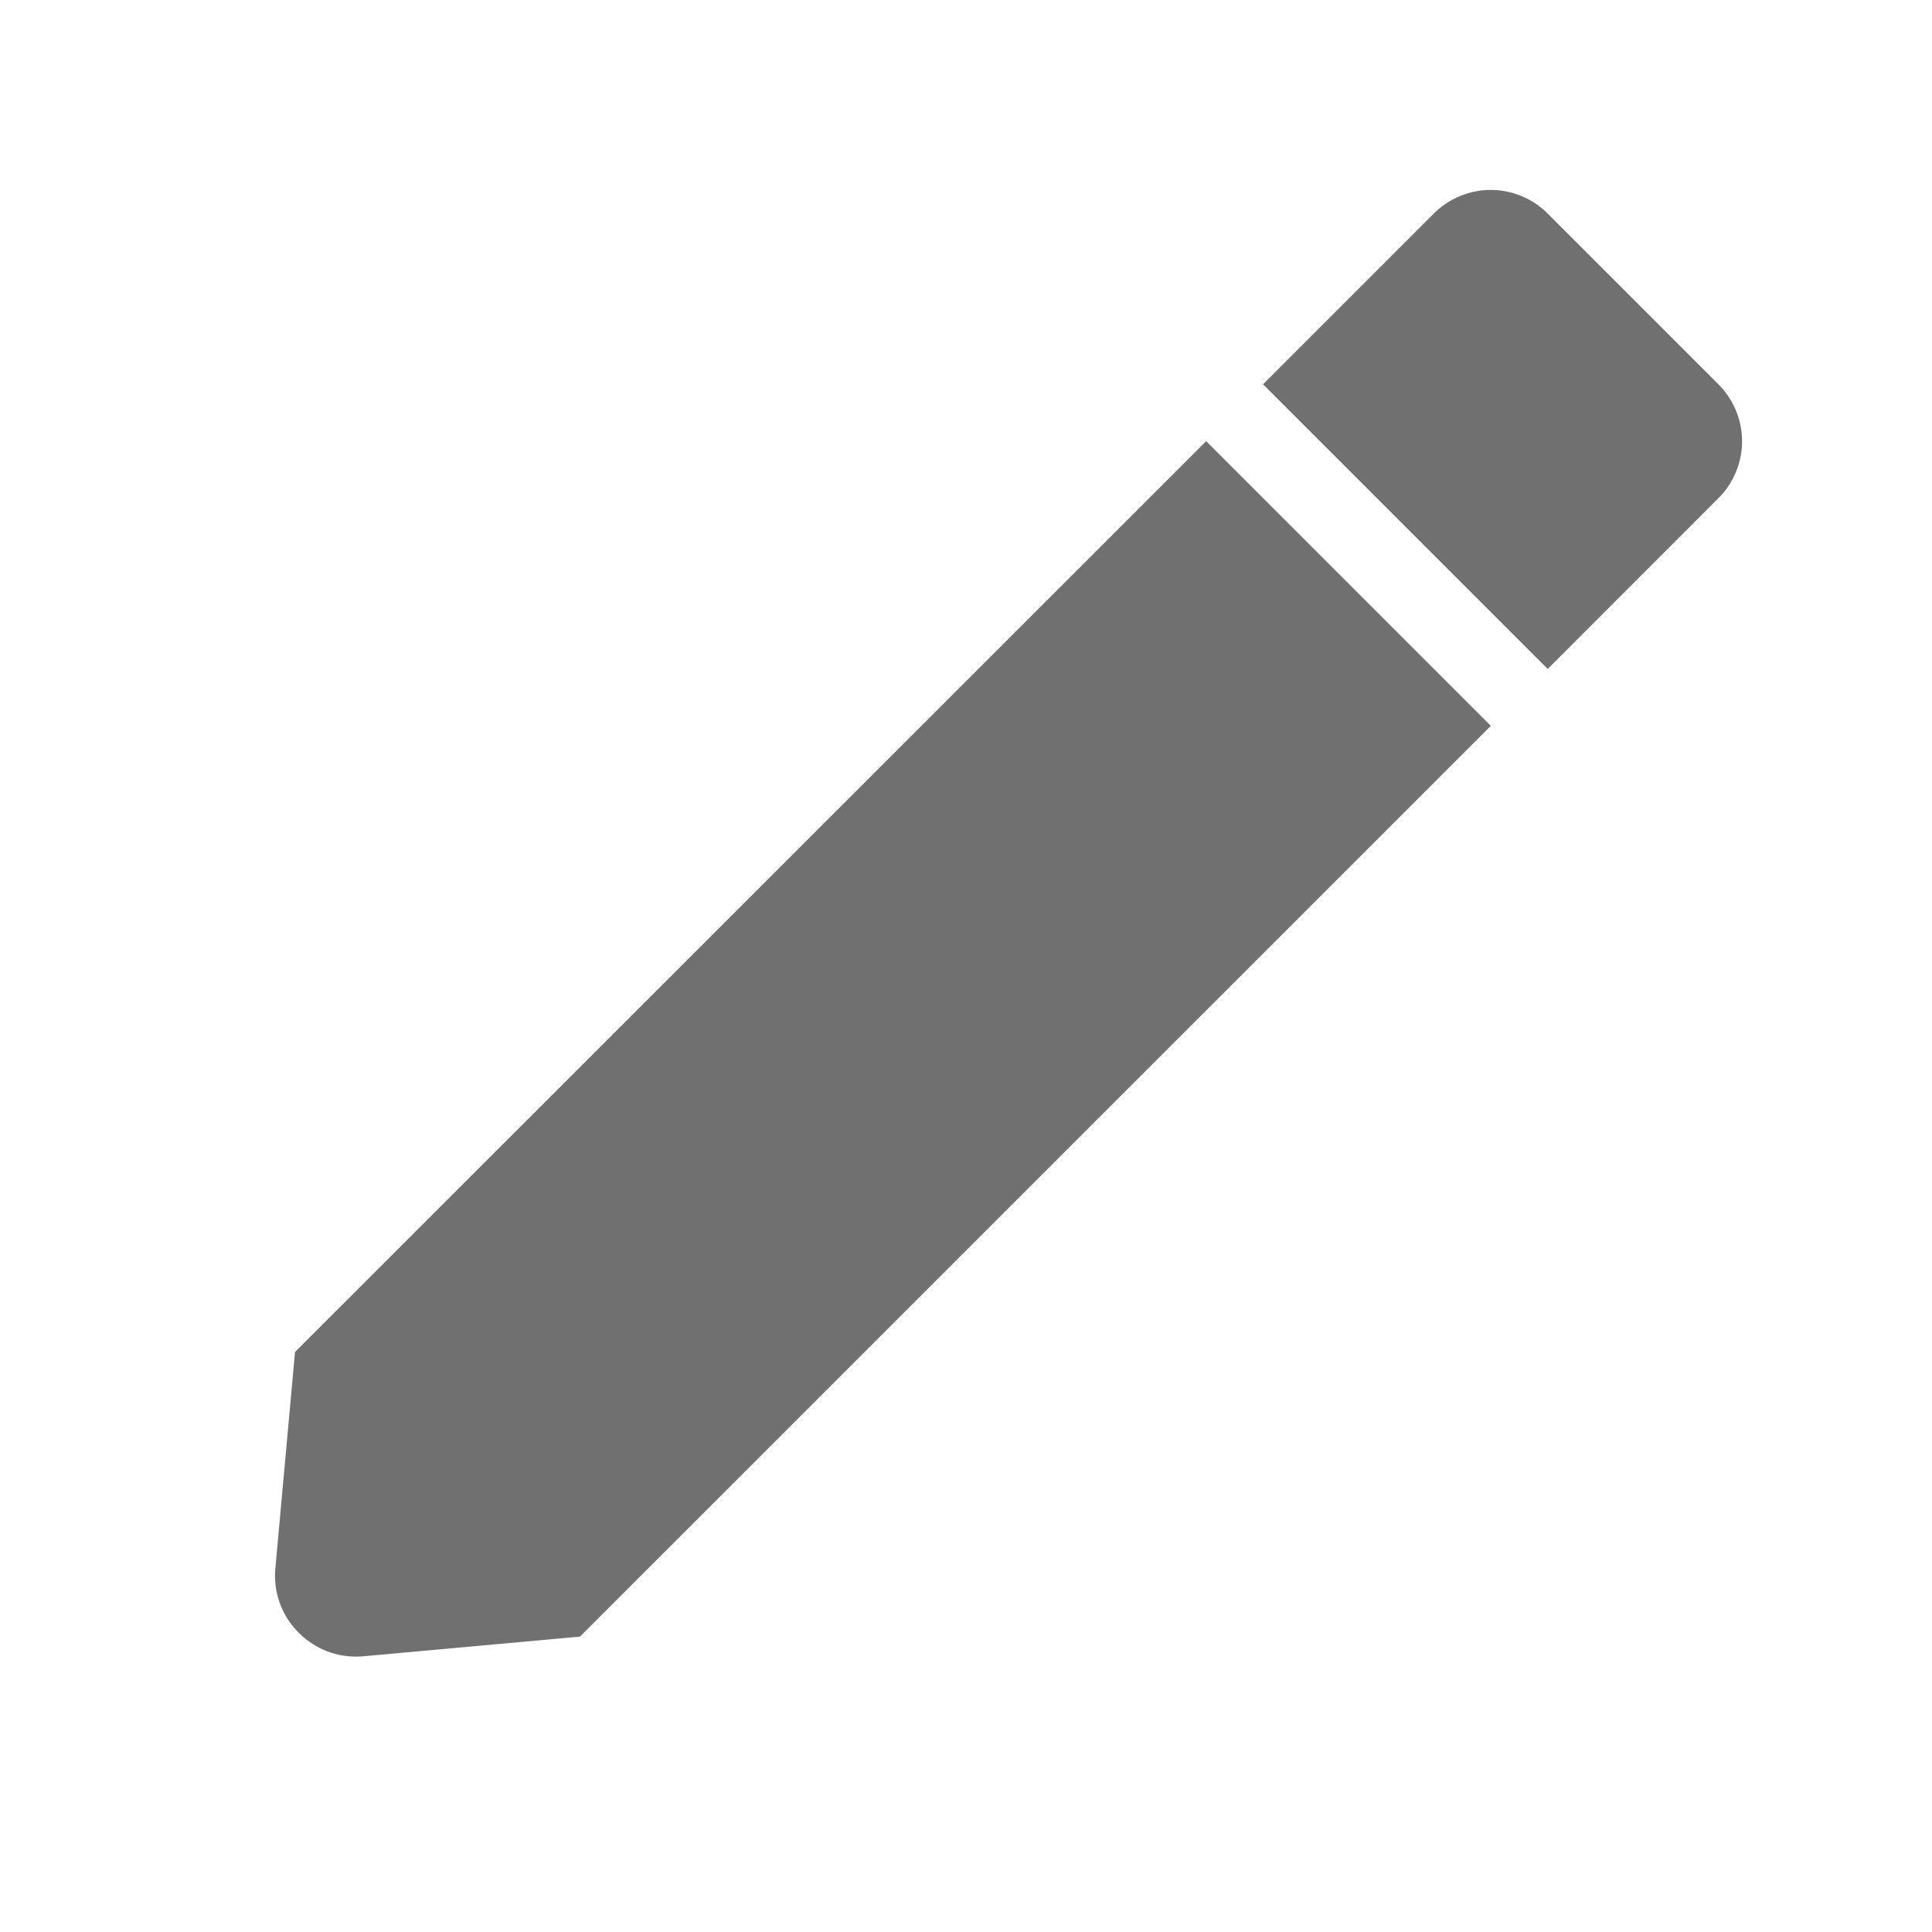
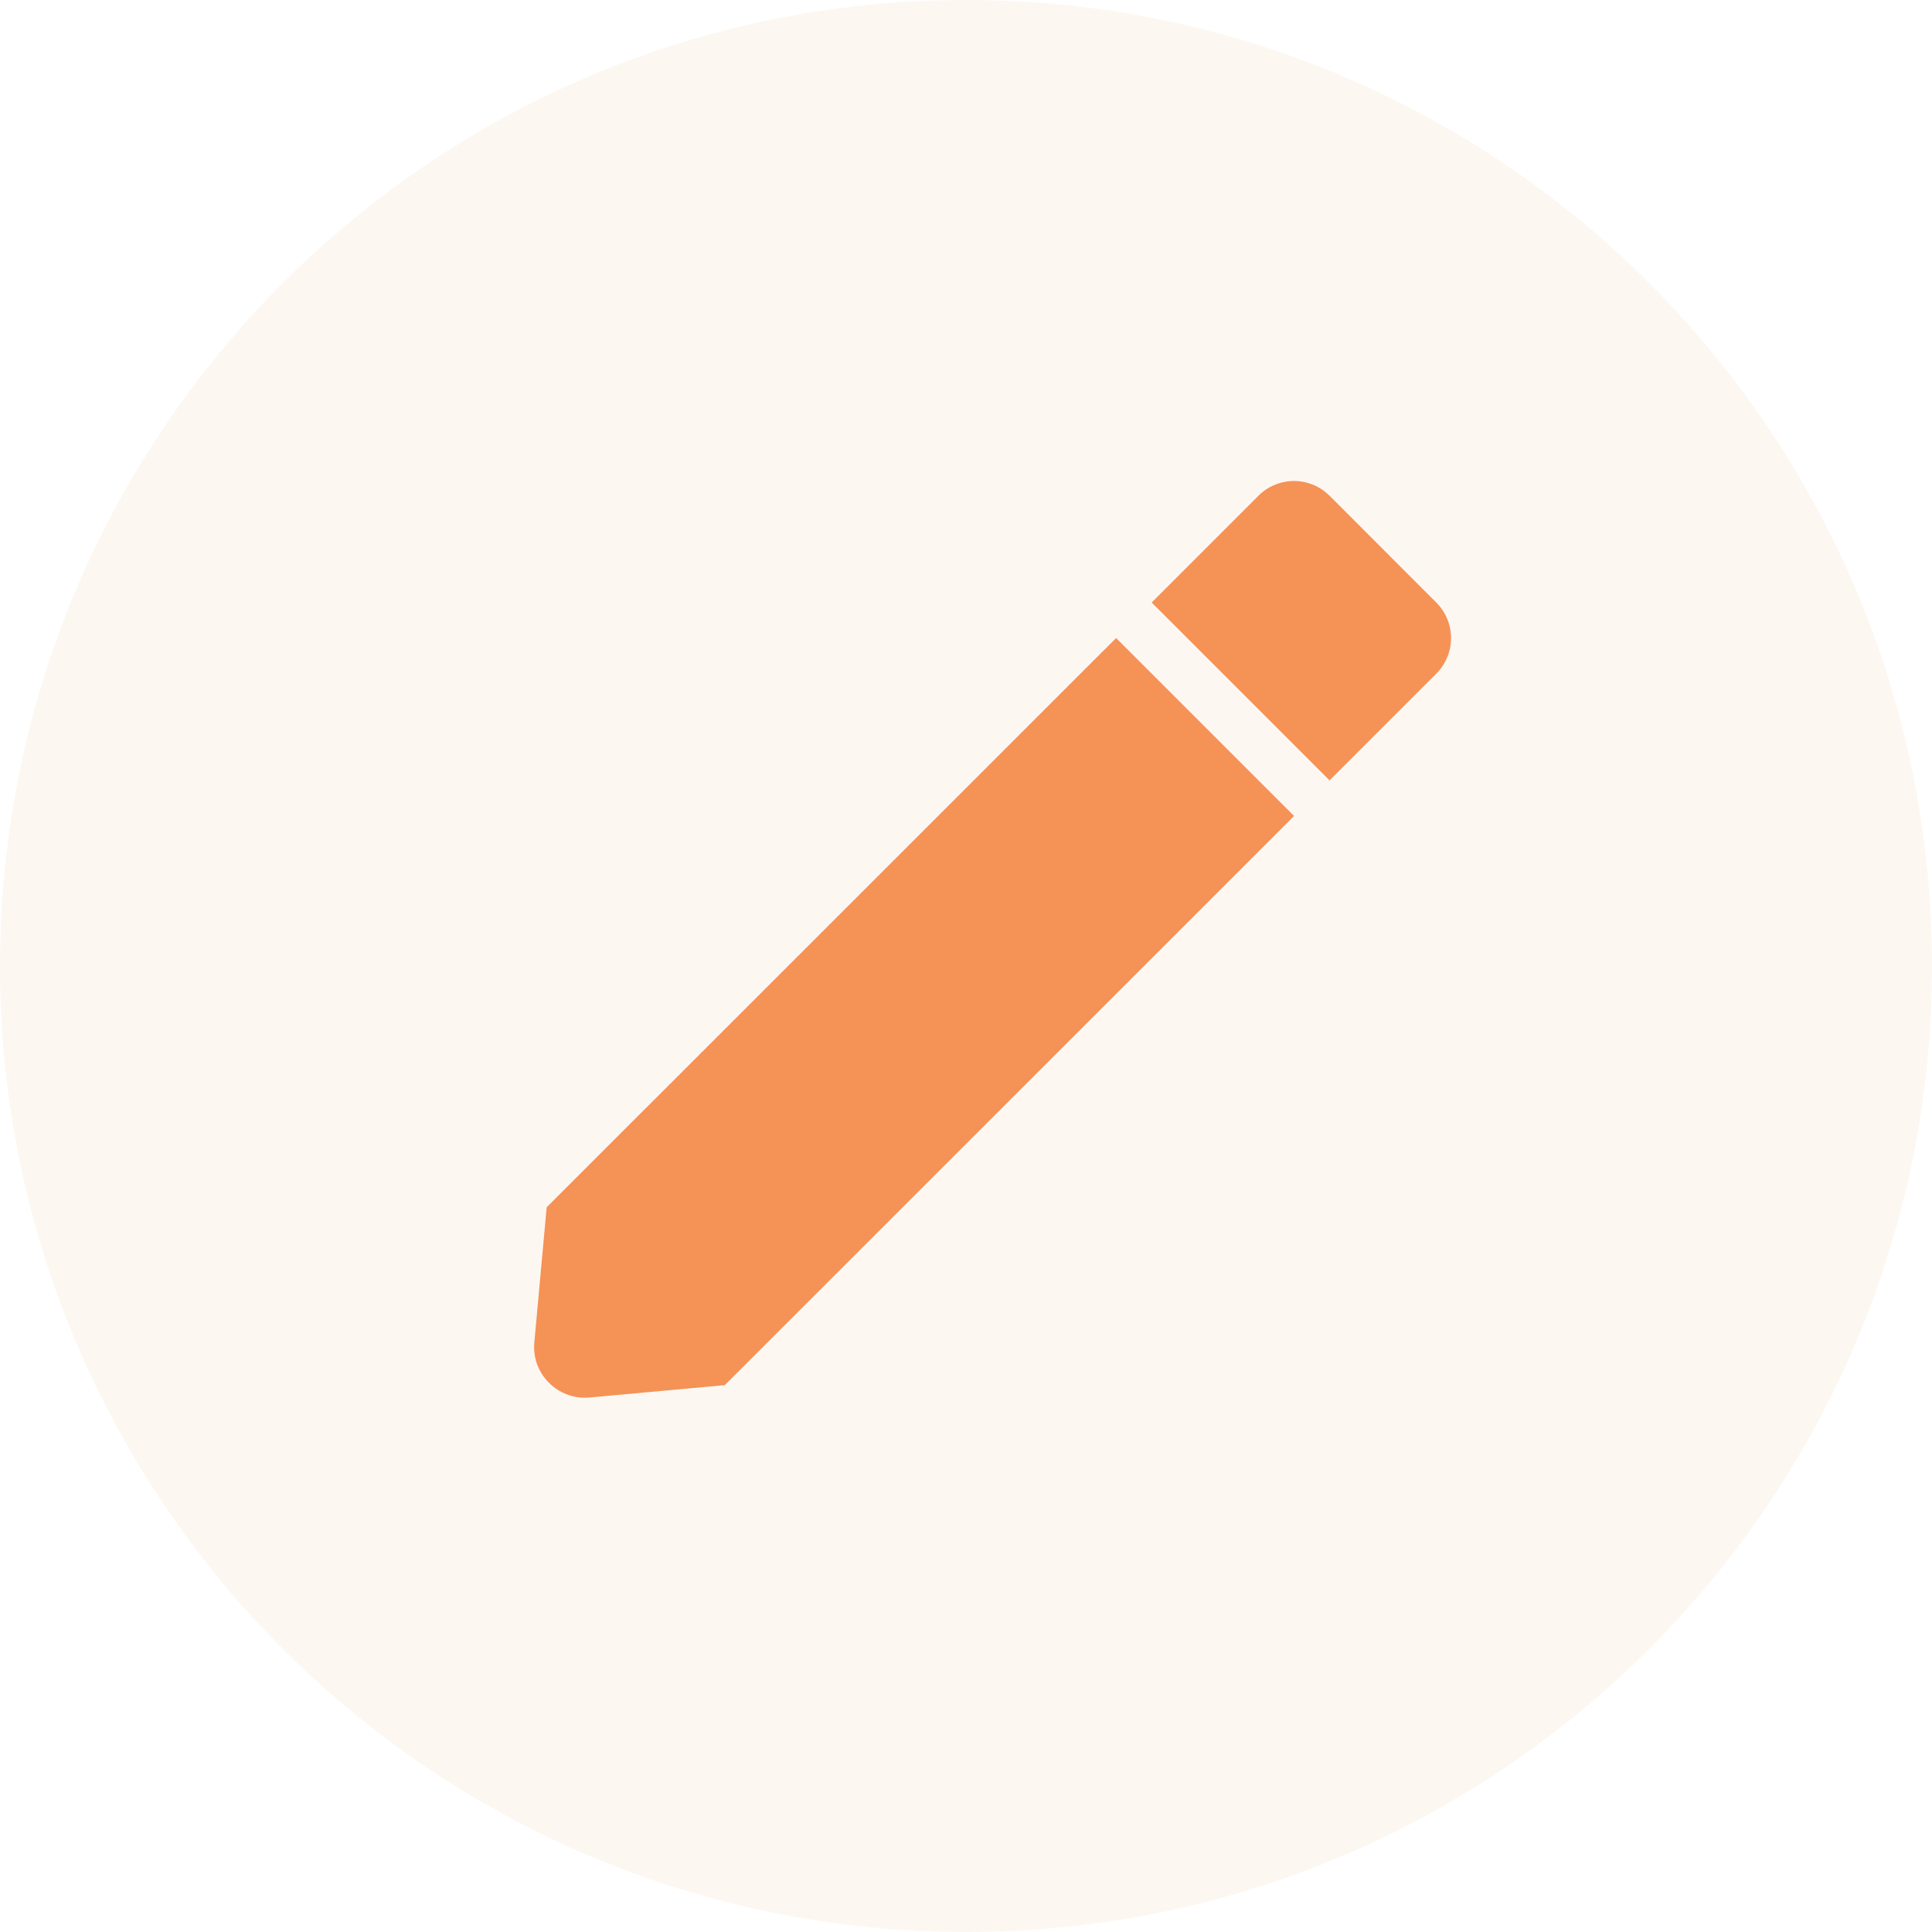
<svg xmlns="http://www.w3.org/2000/svg" width="20" height="20" viewBox="0 0 20 20" fill="none">
-   <path d="M3.683 17.149C3.568 17.149 3.453 17.125 3.348 17.078C3.242 17.031 3.147 16.963 3.069 16.877C2.99 16.793 2.929 16.692 2.892 16.582C2.854 16.473 2.84 16.356 2.85 16.241L3.054 13.996L12.486 4.567L15.433 7.514L6.004 16.942L3.759 17.146C3.734 17.148 3.709 17.149 3.683 17.149ZM16.022 6.925L13.075 3.978L14.842 2.211C14.92 2.133 15.012 2.072 15.113 2.03C15.214 1.988 15.323 1.966 15.432 1.966C15.542 1.966 15.65 1.988 15.751 2.03C15.852 2.072 15.944 2.133 16.022 2.211L17.789 3.978C17.867 4.056 17.928 4.148 17.97 4.249C18.012 4.35 18.034 4.458 18.034 4.568C18.034 4.677 18.012 4.786 17.97 4.887C17.928 4.988 17.867 5.08 17.789 5.157L16.023 6.924L16.022 6.925Z" fill="#111111" fill-opacity="0.6" />
+   <g filter="url(#filter0_b_201_1216)">
+     <circle cx="10" cy="10" r="10" fill="#FDF7F2" />
+   </g>
+   <path d="M6.052 14.469C5.98 14.469 5.909 14.453 5.842 14.424C5.776 14.395 5.717 14.352 5.668 14.299C5.619 14.246 5.581 14.183 5.557 14.115C5.534 14.046 5.525 13.973 5.531 13.901L5.659 12.498L11.554 6.605L13.396 8.447L7.503 14.339L6.1 14.467C6.084 14.468 6.068 14.469 6.052 14.469ZM13.764 8.079L11.922 6.237L13.027 5.132C13.075 5.084 13.133 5.045 13.196 5.019C13.259 4.993 13.327 4.979 13.395 4.979C13.464 4.979 13.531 4.993 13.595 5.019C13.658 5.045 13.715 5.084 13.764 5.132L14.868 6.237C14.917 6.285 14.955 6.343 14.981 6.406C15.008 6.469 15.021 6.537 15.021 6.605C15.021 6.674 15.008 6.742 14.981 6.805C14.955 6.868 14.917 6.926 14.868 6.974L13.764 8.078L13.764 8.079Z" fill="#F59256" />
+   <defs>
+     <filter id="filter0_b_201_1216" x="-4" y="-4" width="28" height="28" filterUnits="userSpaceOnUse" color-interpolation-filters="sRGB">
+       <feFlood flood-opacity="0" result="BackgroundImageFix" />
+       <feGaussianBlur in="BackgroundImageFix" stdDeviation="2" />
+       <feComposite in2="SourceAlpha" operator="in" result="effect1_backgroundBlur_201_1216" />
+       <feBlend mode="normal" in="SourceGraphic" in2="effect1_backgroundBlur_201_1216" result="shape" />
+     </filter>
+   </defs>
</svg>
